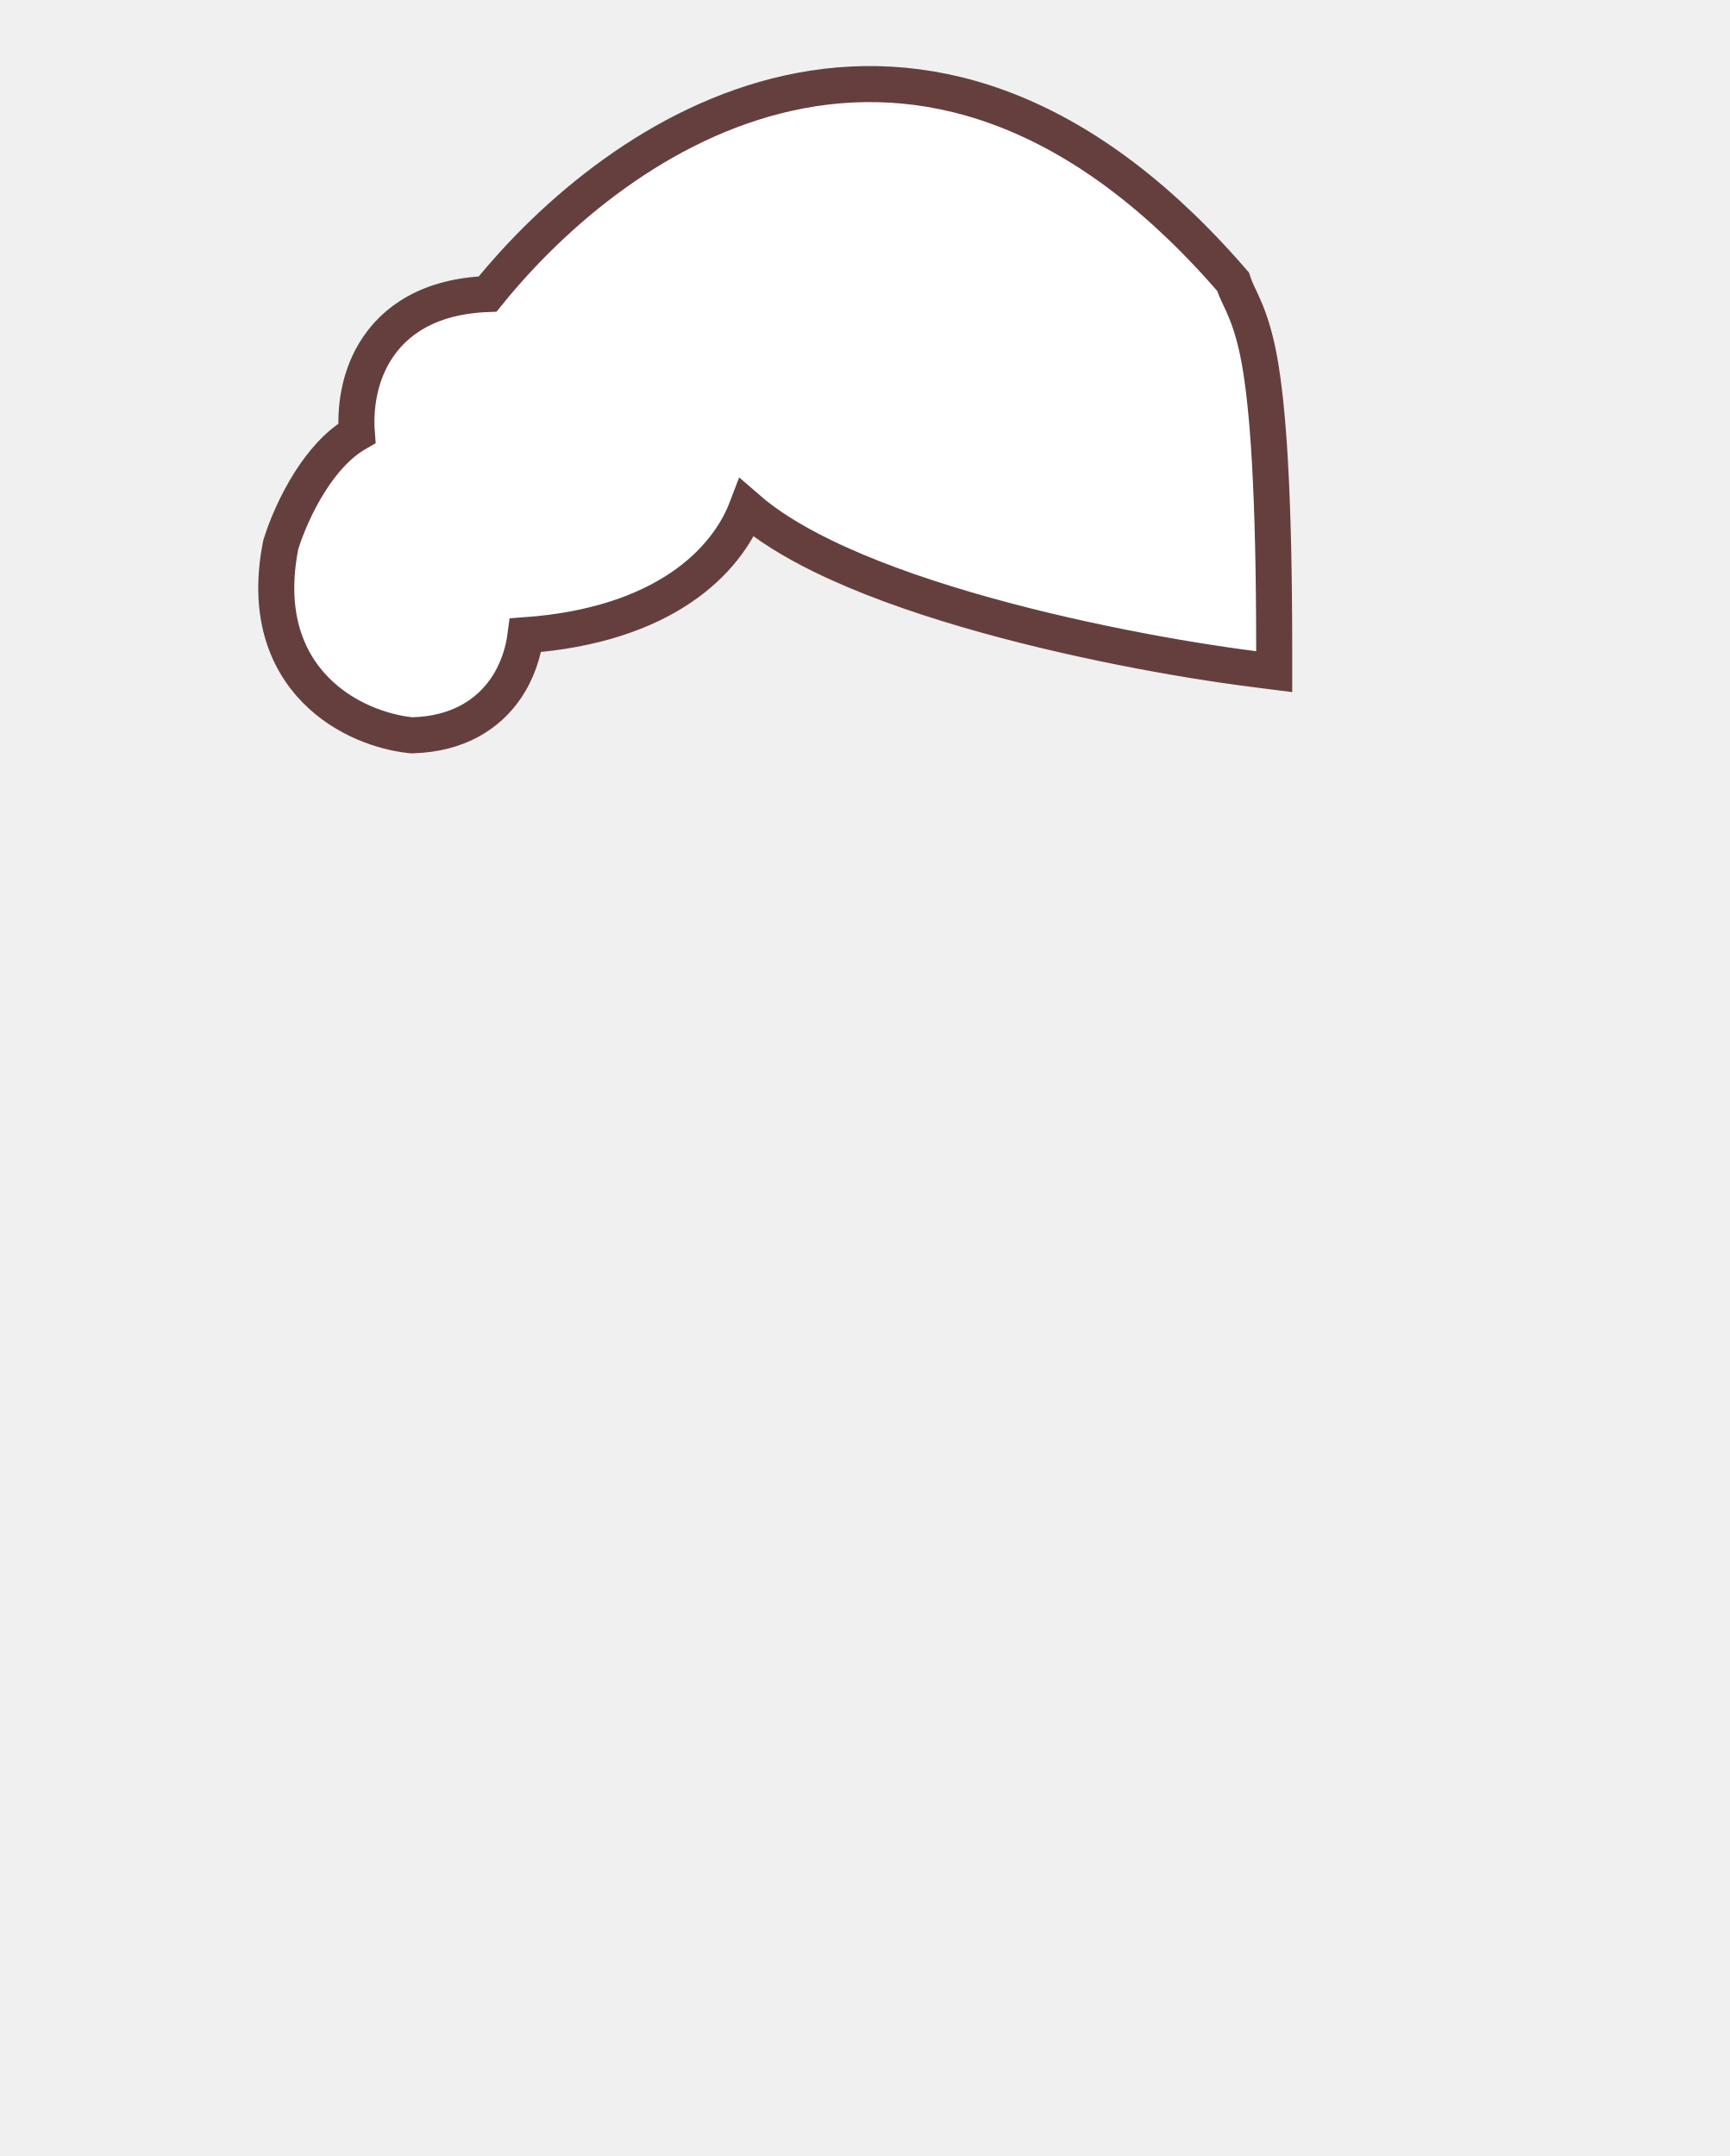
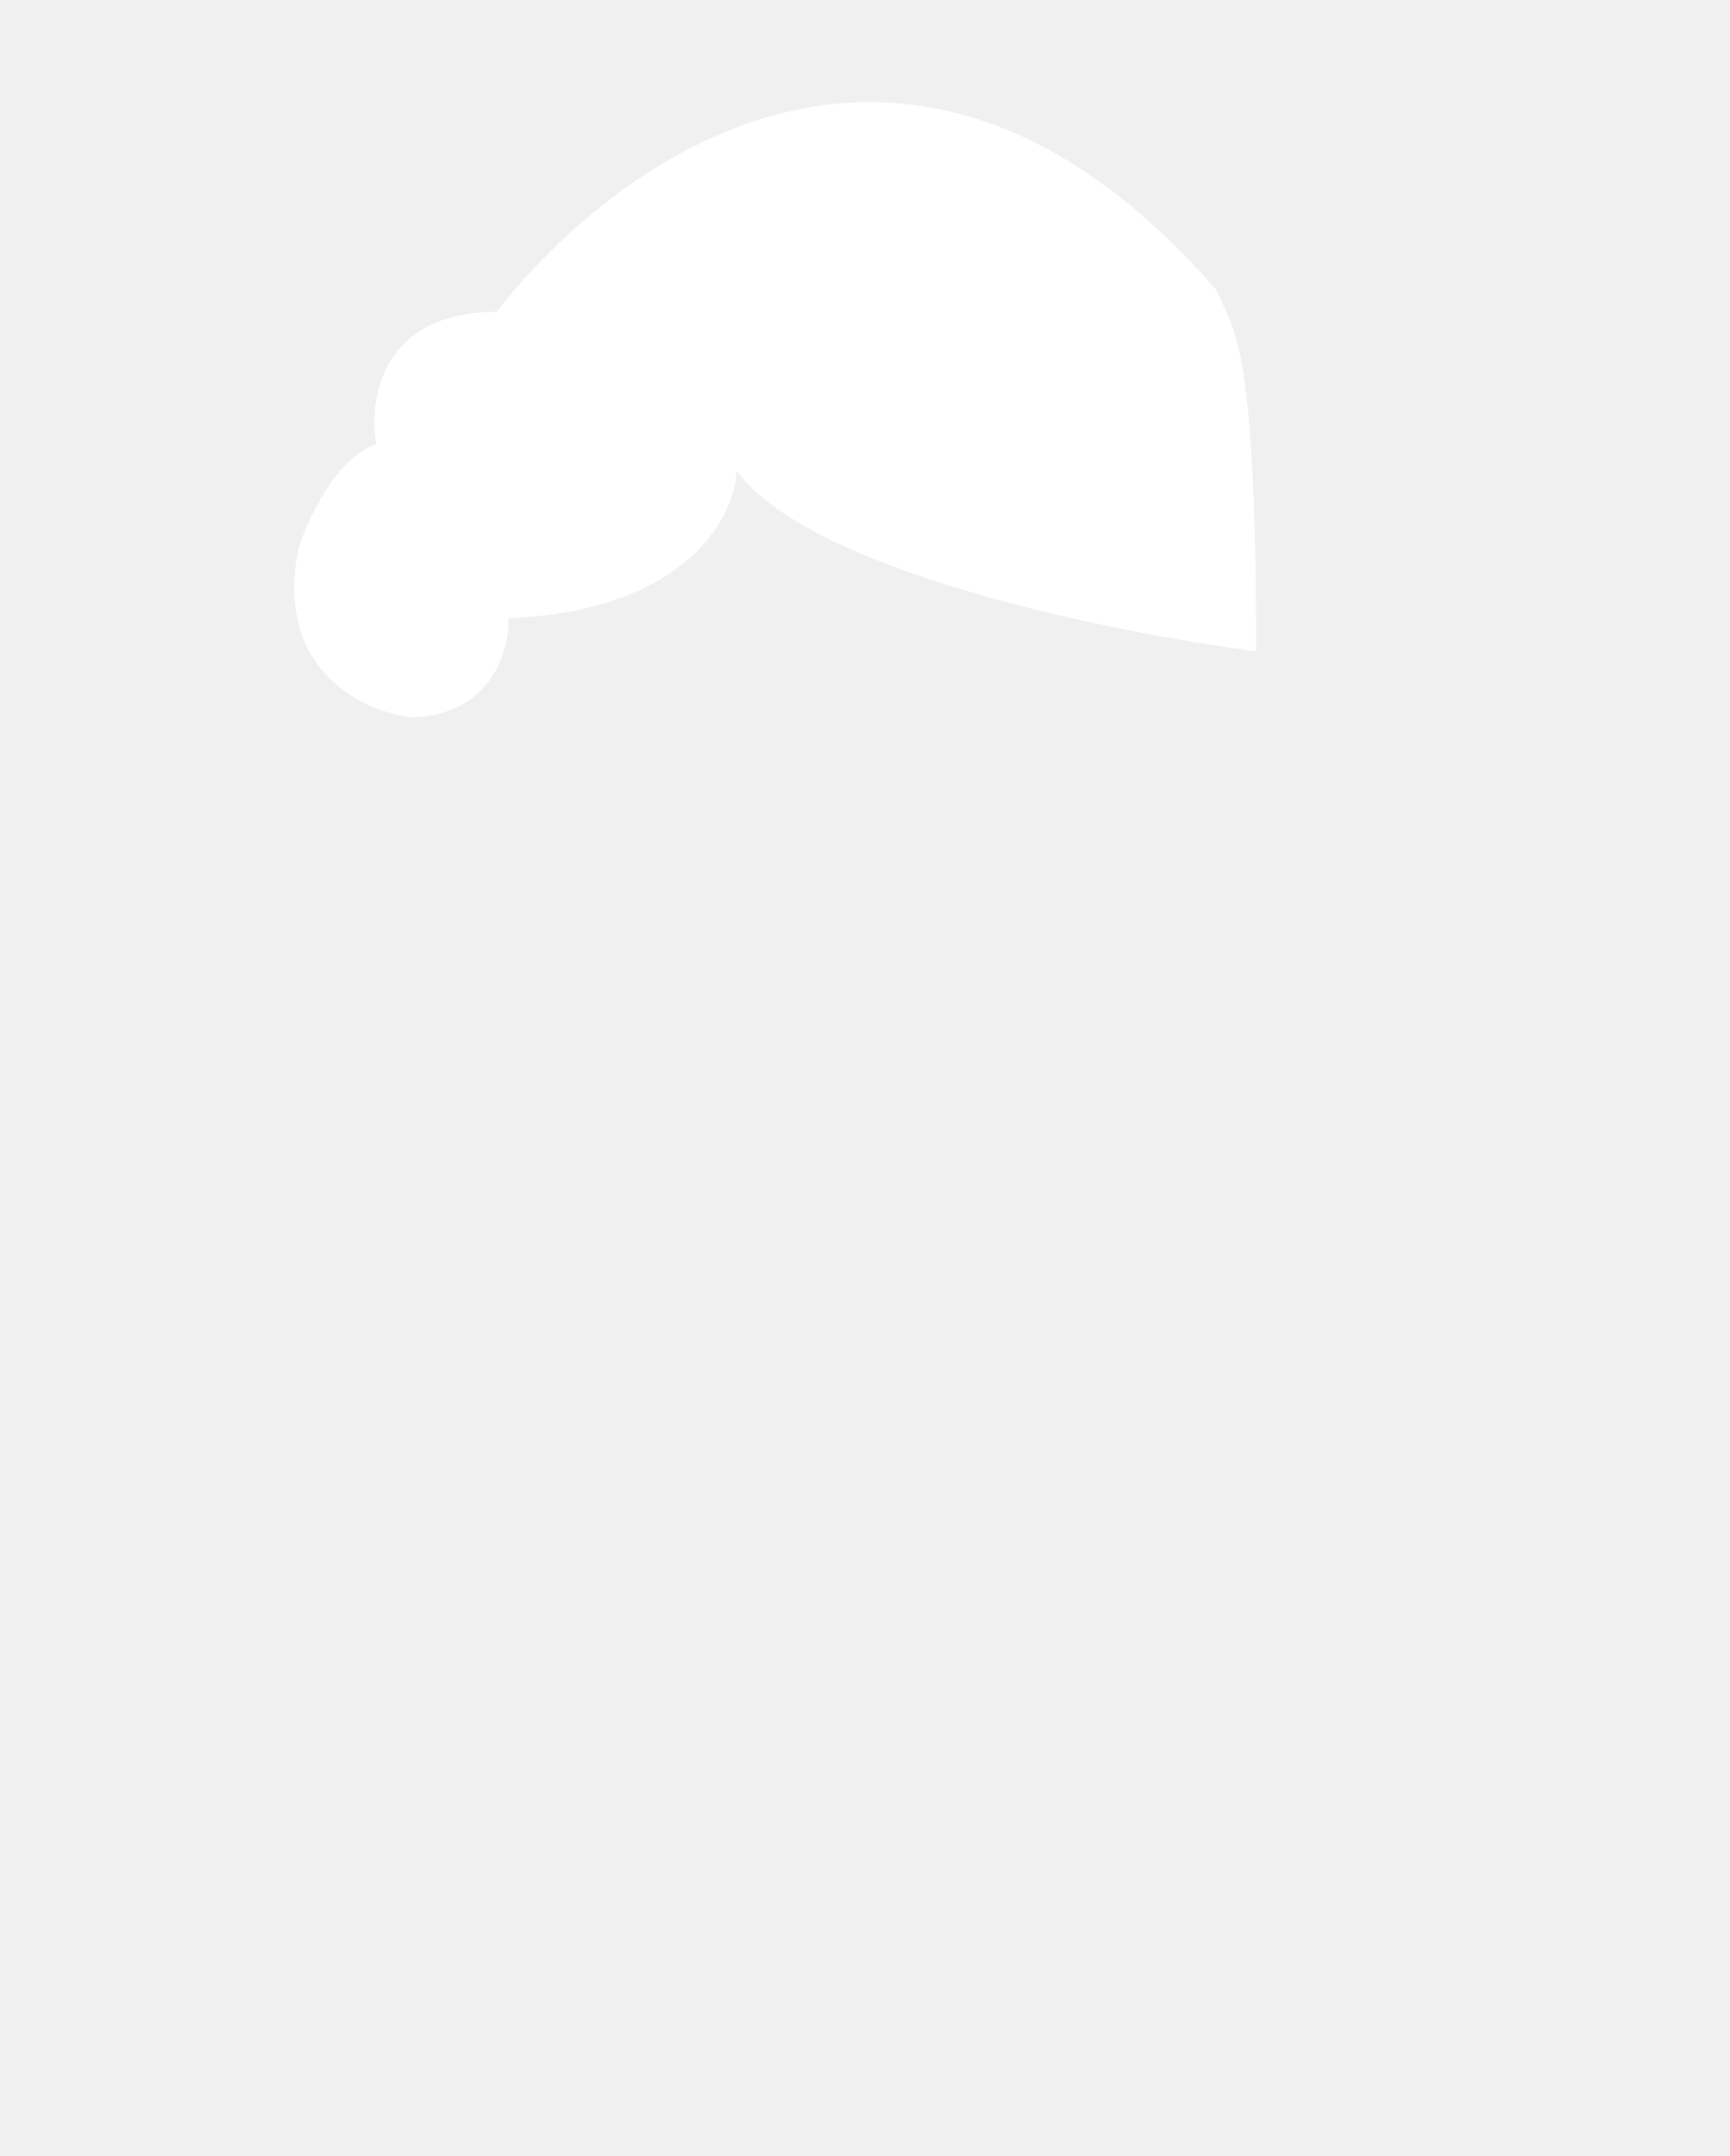
<svg xmlns="http://www.w3.org/2000/svg" width="288" height="359" viewBox="0 0 288 359" fill="none">
-   <path d="M131.268 15.503C153.257 10.636 178.535 16.835 203.729 45.101L204.93 46.464L205.314 46.906L205.504 47.461C206.252 49.646 208.299 52.287 209.68 59.829C211.086 67.511 212.166 81.16 212.166 108.433V111.837L208.788 111.408C196.837 109.893 178.15 106.565 160.846 101.485C152.195 98.946 143.812 95.946 136.761 92.478C132.015 90.143 127.725 87.524 124.354 84.585C120.966 93.499 110.565 104.096 87.511 105.774C87.158 108.555 86.175 111.82 84.141 114.745C81.221 118.942 76.296 122.202 68.757 122.431L68.556 122.437L68.355 122.416C63.842 121.946 57.375 119.831 52.52 114.867C47.514 109.748 44.551 101.926 46.722 90.855L46.753 90.697L46.801 90.543C47.617 87.913 49.271 83.887 51.648 80.157C53.551 77.172 56.138 74.027 59.419 72.143C59.116 68.171 59.707 63.089 62.398 58.632C65.629 53.278 71.585 49.326 81.197 48.962C92.172 35.365 109.836 20.247 131.268 15.503Z" fill="white" stroke="#653F3E" stroke-width="6" />
+   <path d="M82.666 51.932C63.466 51.932 61.333 66.599 62.666 73.932C55.866 76.332 51.166 86.599 49.666 91.432C45.666 111.832 60.666 118.599 68.666 119.432C81.866 119.032 84.832 108.266 84.666 102.932C114.266 101.732 122.332 86.099 122.666 78.432C135.066 95.232 185.499 105.432 209.166 108.432C209.166 53.932 204.832 54.766 202.666 48.432C152.666 -9.068 103.999 24.765 82.666 51.932Z" fill="white" />
</svg>
